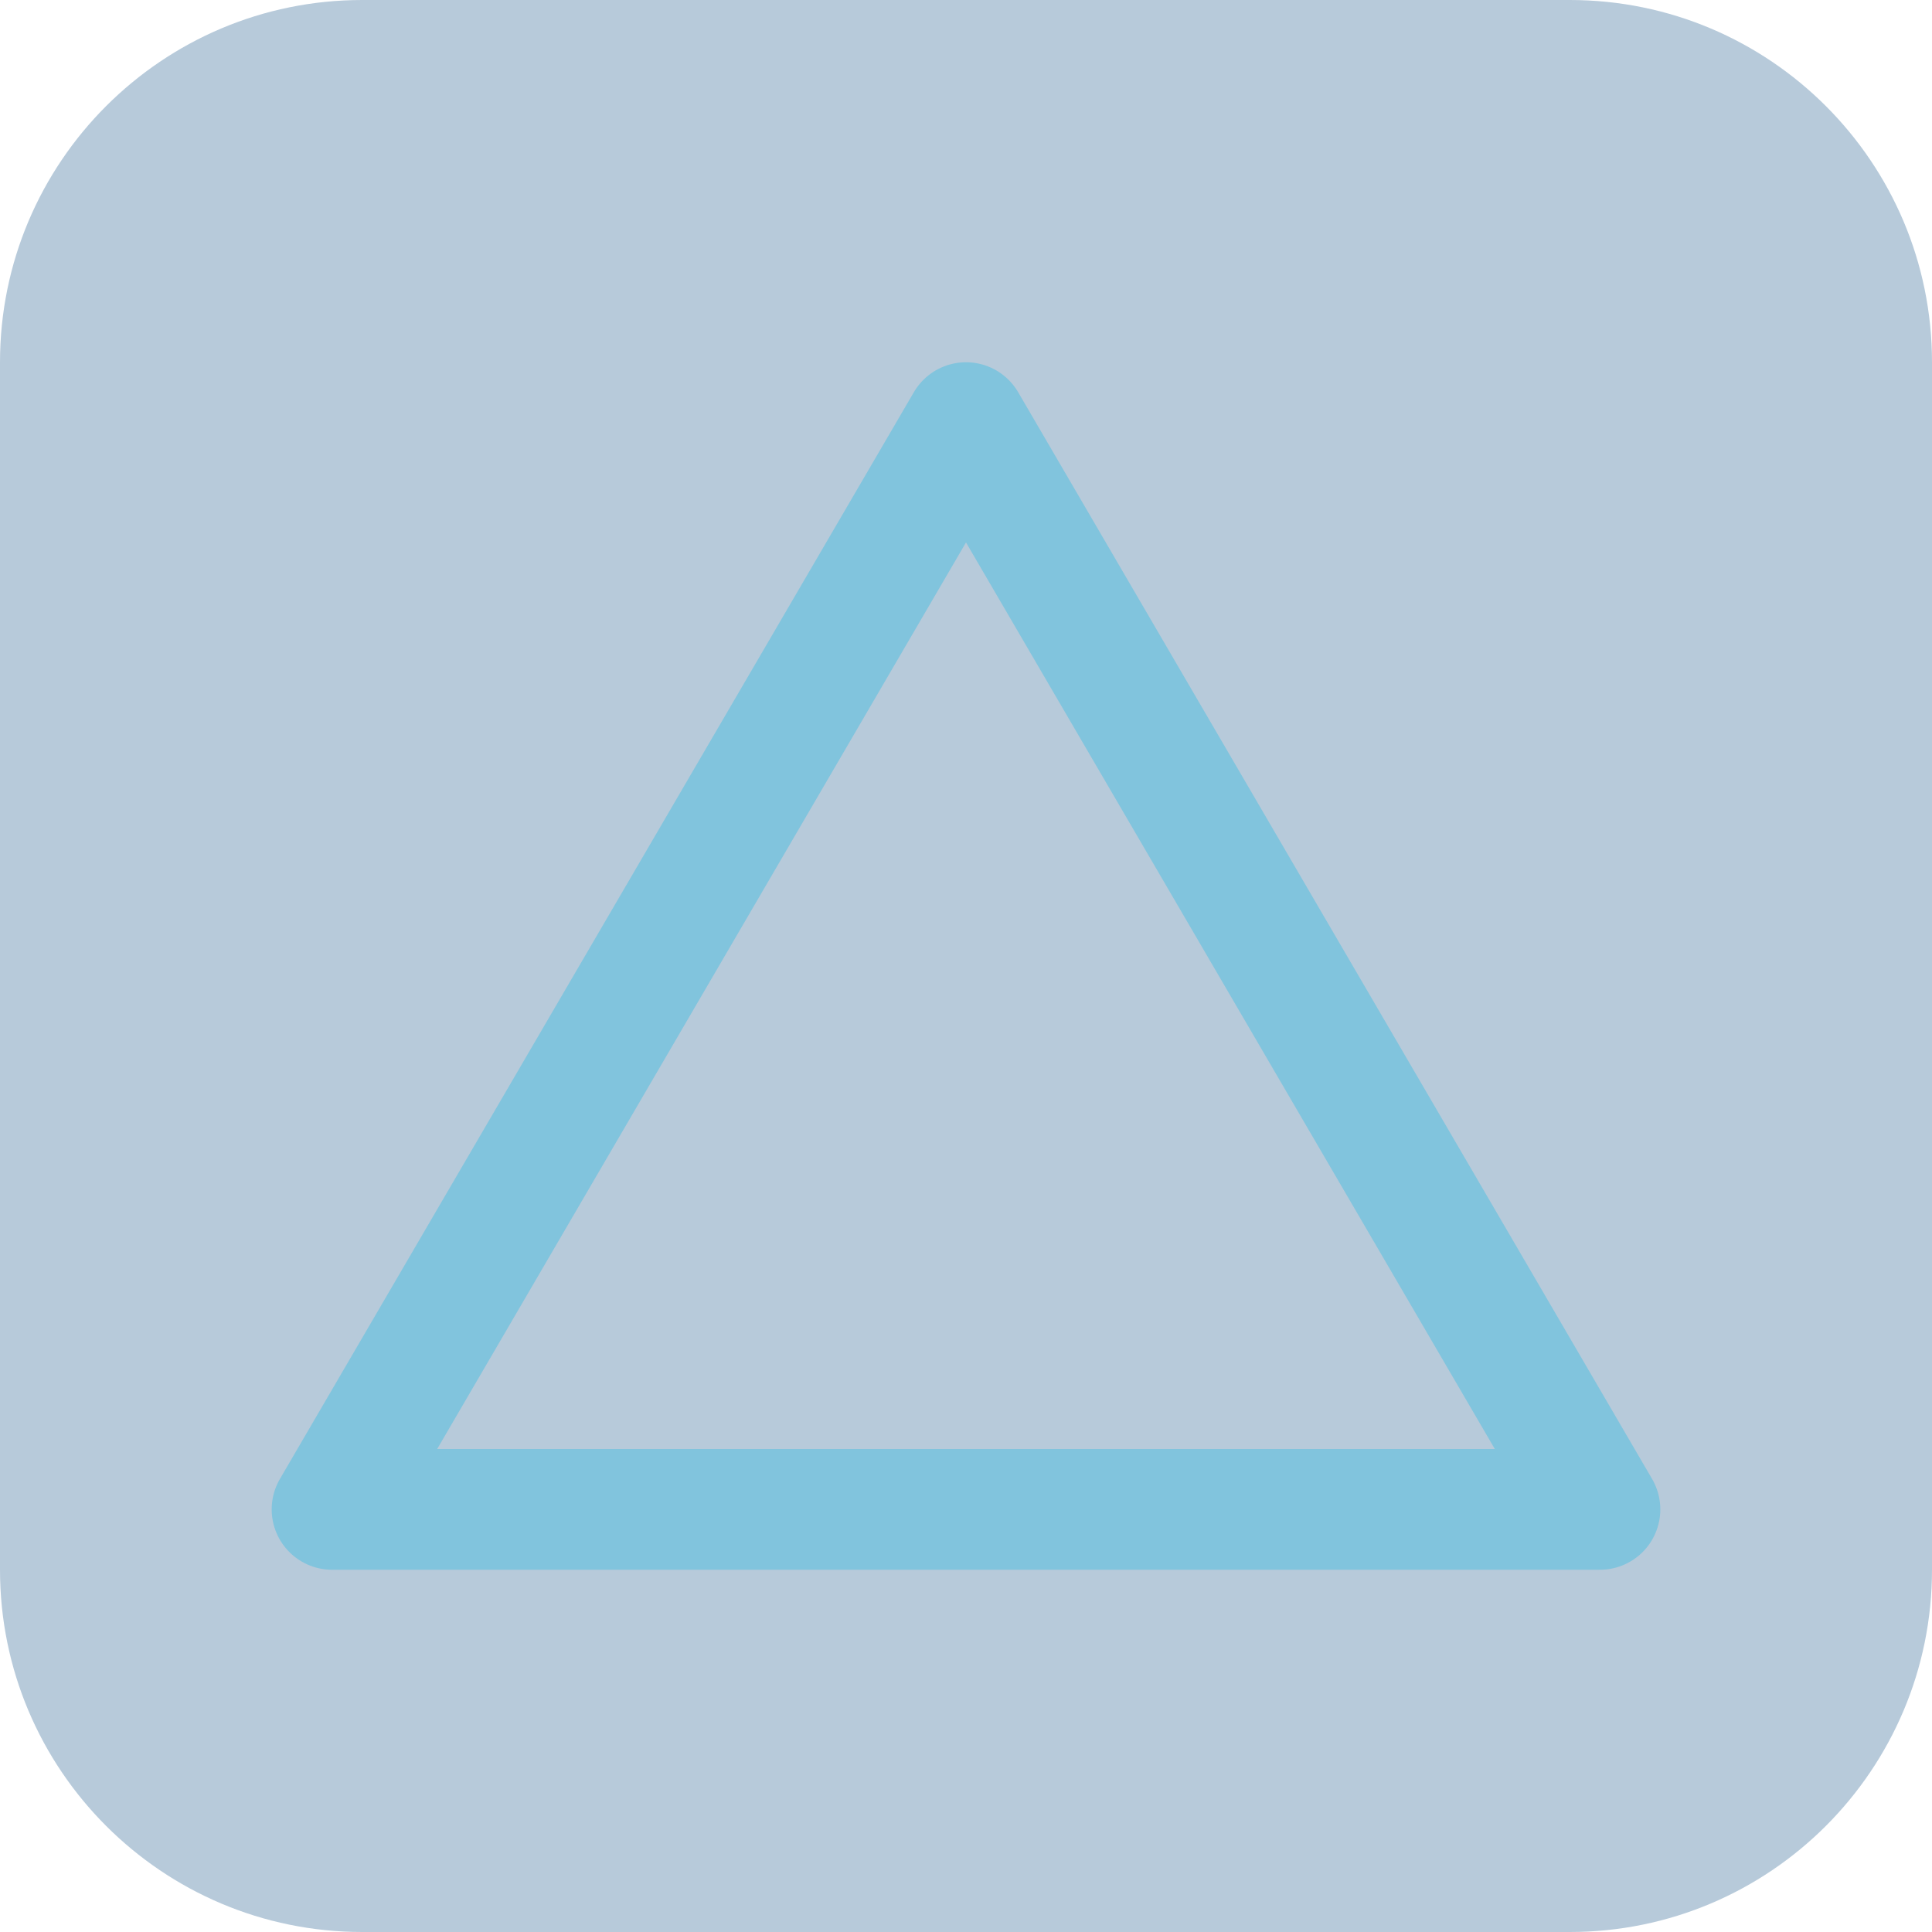
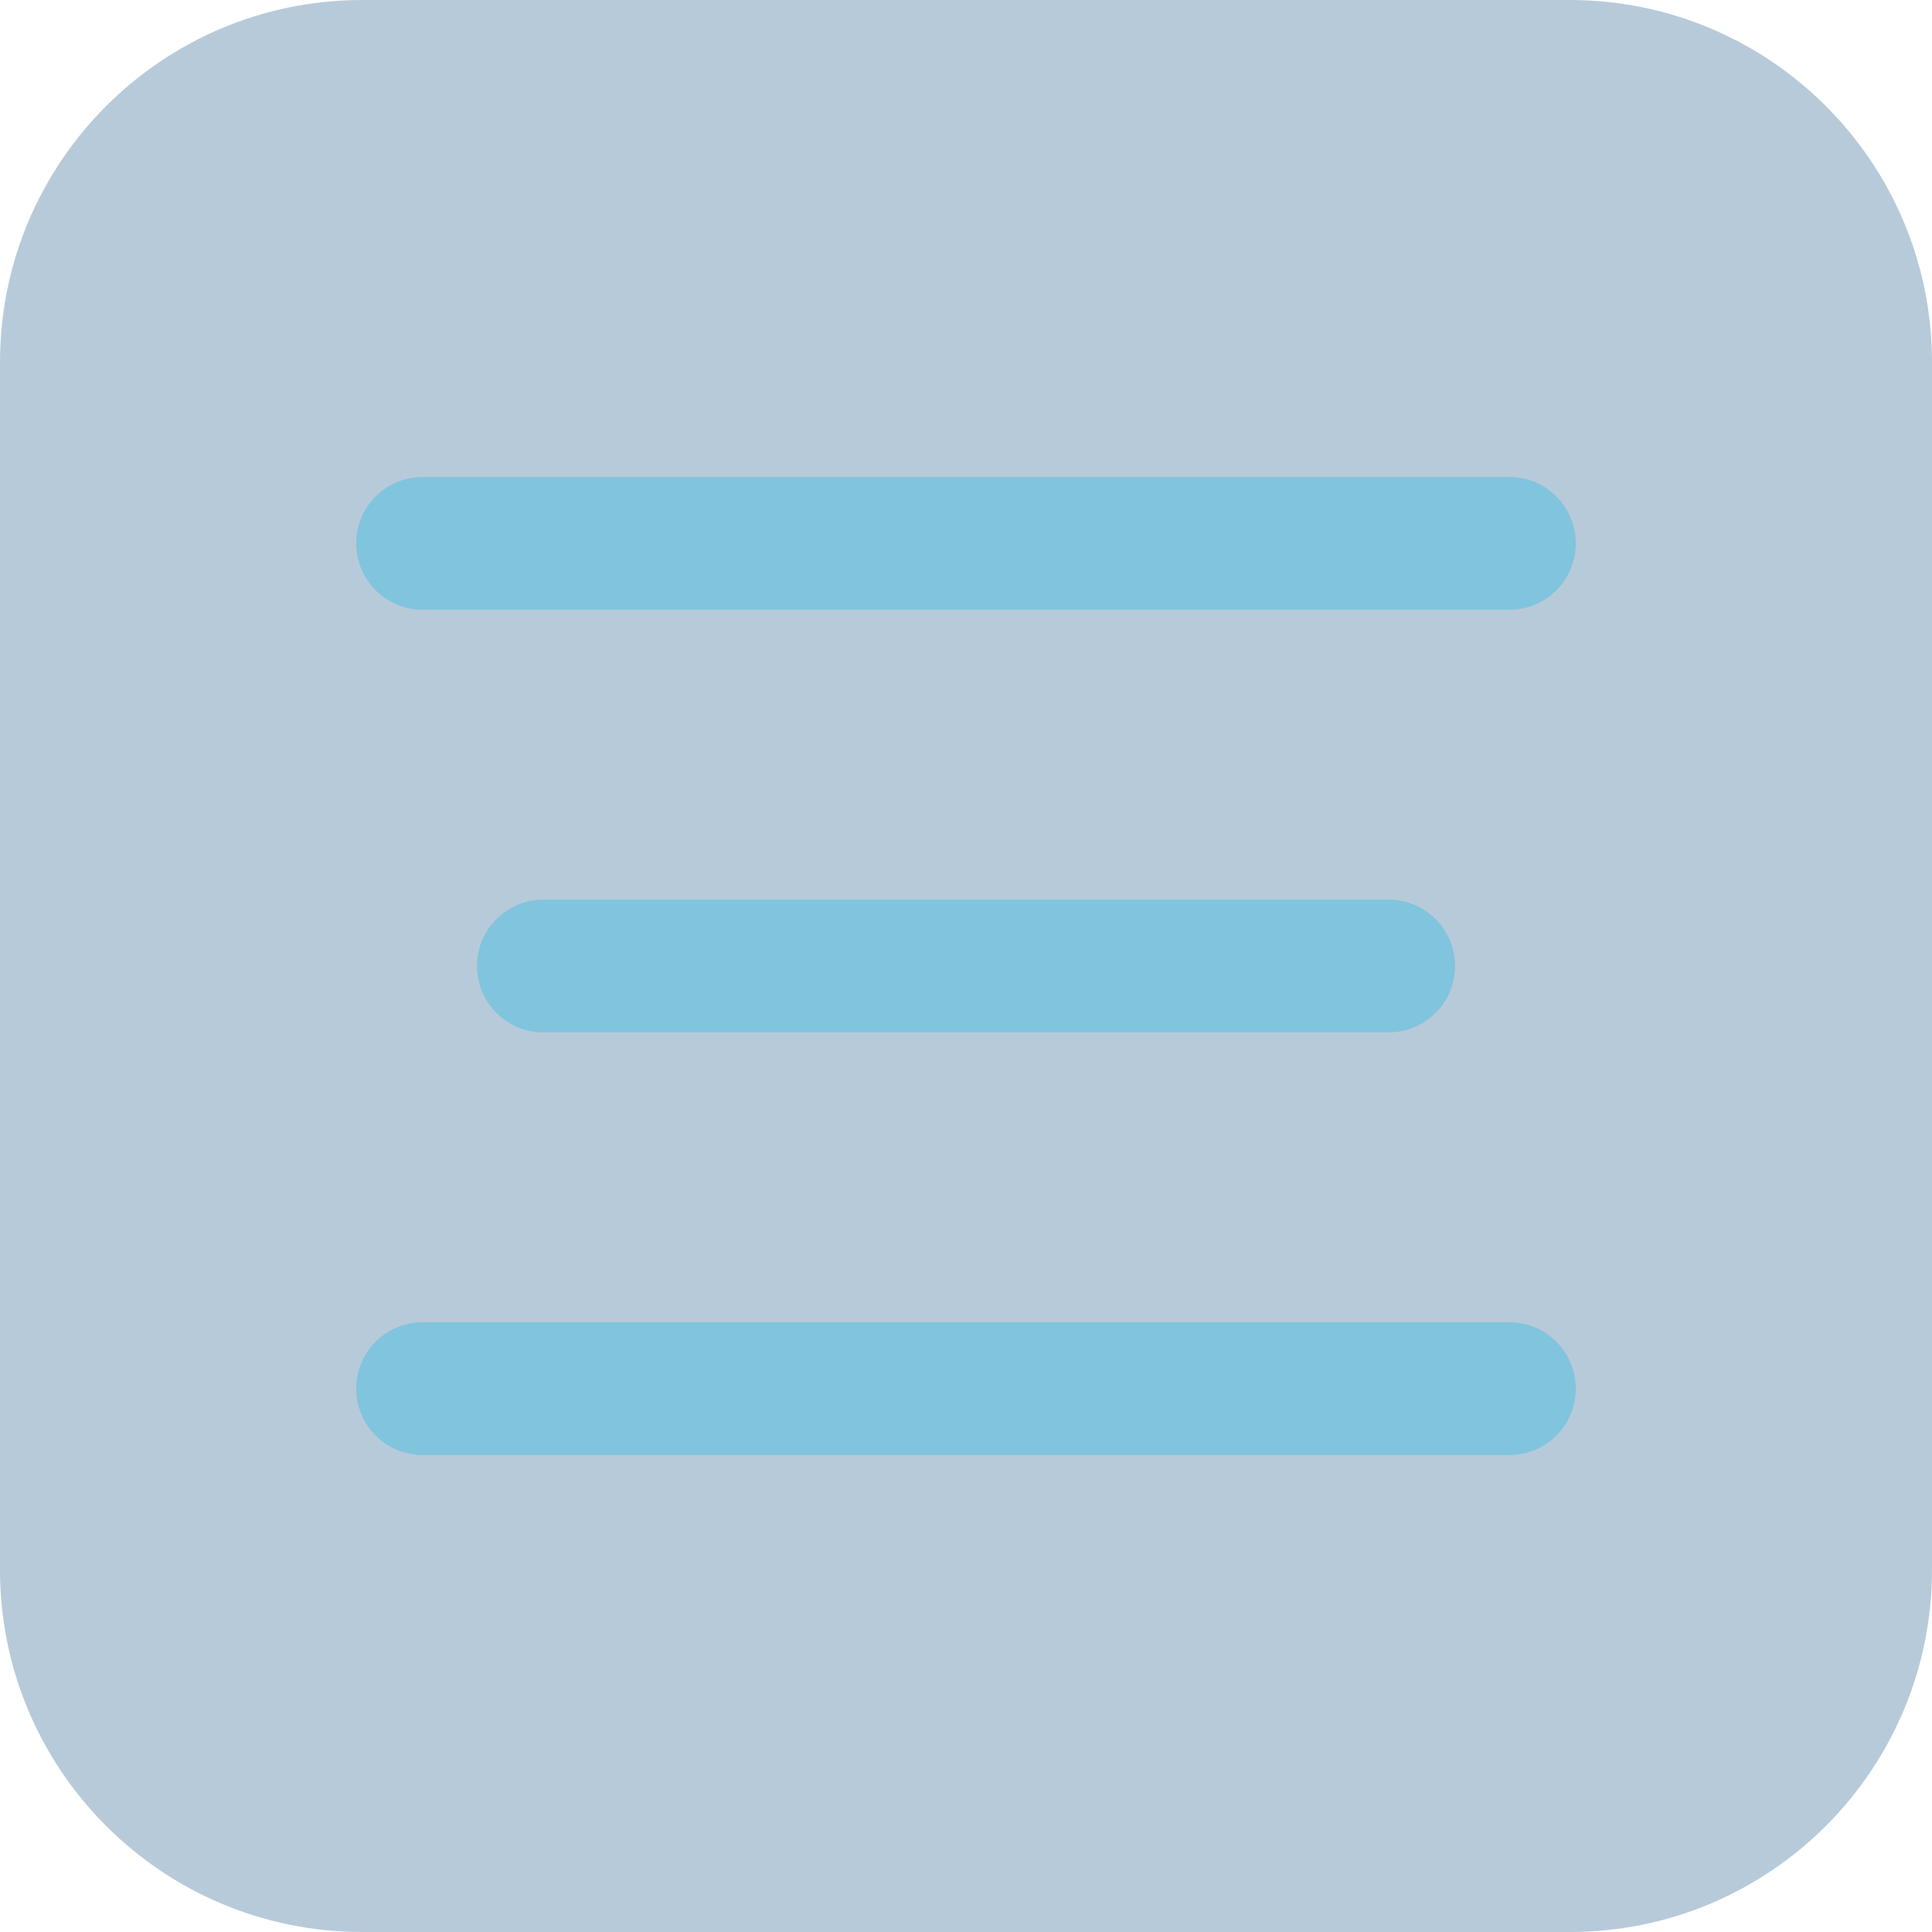
<svg xmlns="http://www.w3.org/2000/svg" viewBox="0 0 32 32">
  <rect width="32" height="32" rx="6" fill="#b7cada" />
-   <polygon points="16,7 5.5,25 26.5,25" fill="none" stroke="#81c4dd" stroke-width="2" stroke-linejoin="round" stroke-linecap="round" />
+   <line x1="7" y1="9" x2="25" y2="9" stroke="#81c4dd" stroke-width="2.2" stroke-linecap="round" />
+   <line x1="9" y1="16" x2="23" y2="16" stroke="#81c4dd" stroke-width="2.2" stroke-linecap="round" />
+   <line x1="7" y1="23" x2="25" y2="23" stroke="#81c4dd" stroke-width="2.2" stroke-linecap="round" />
</svg>
